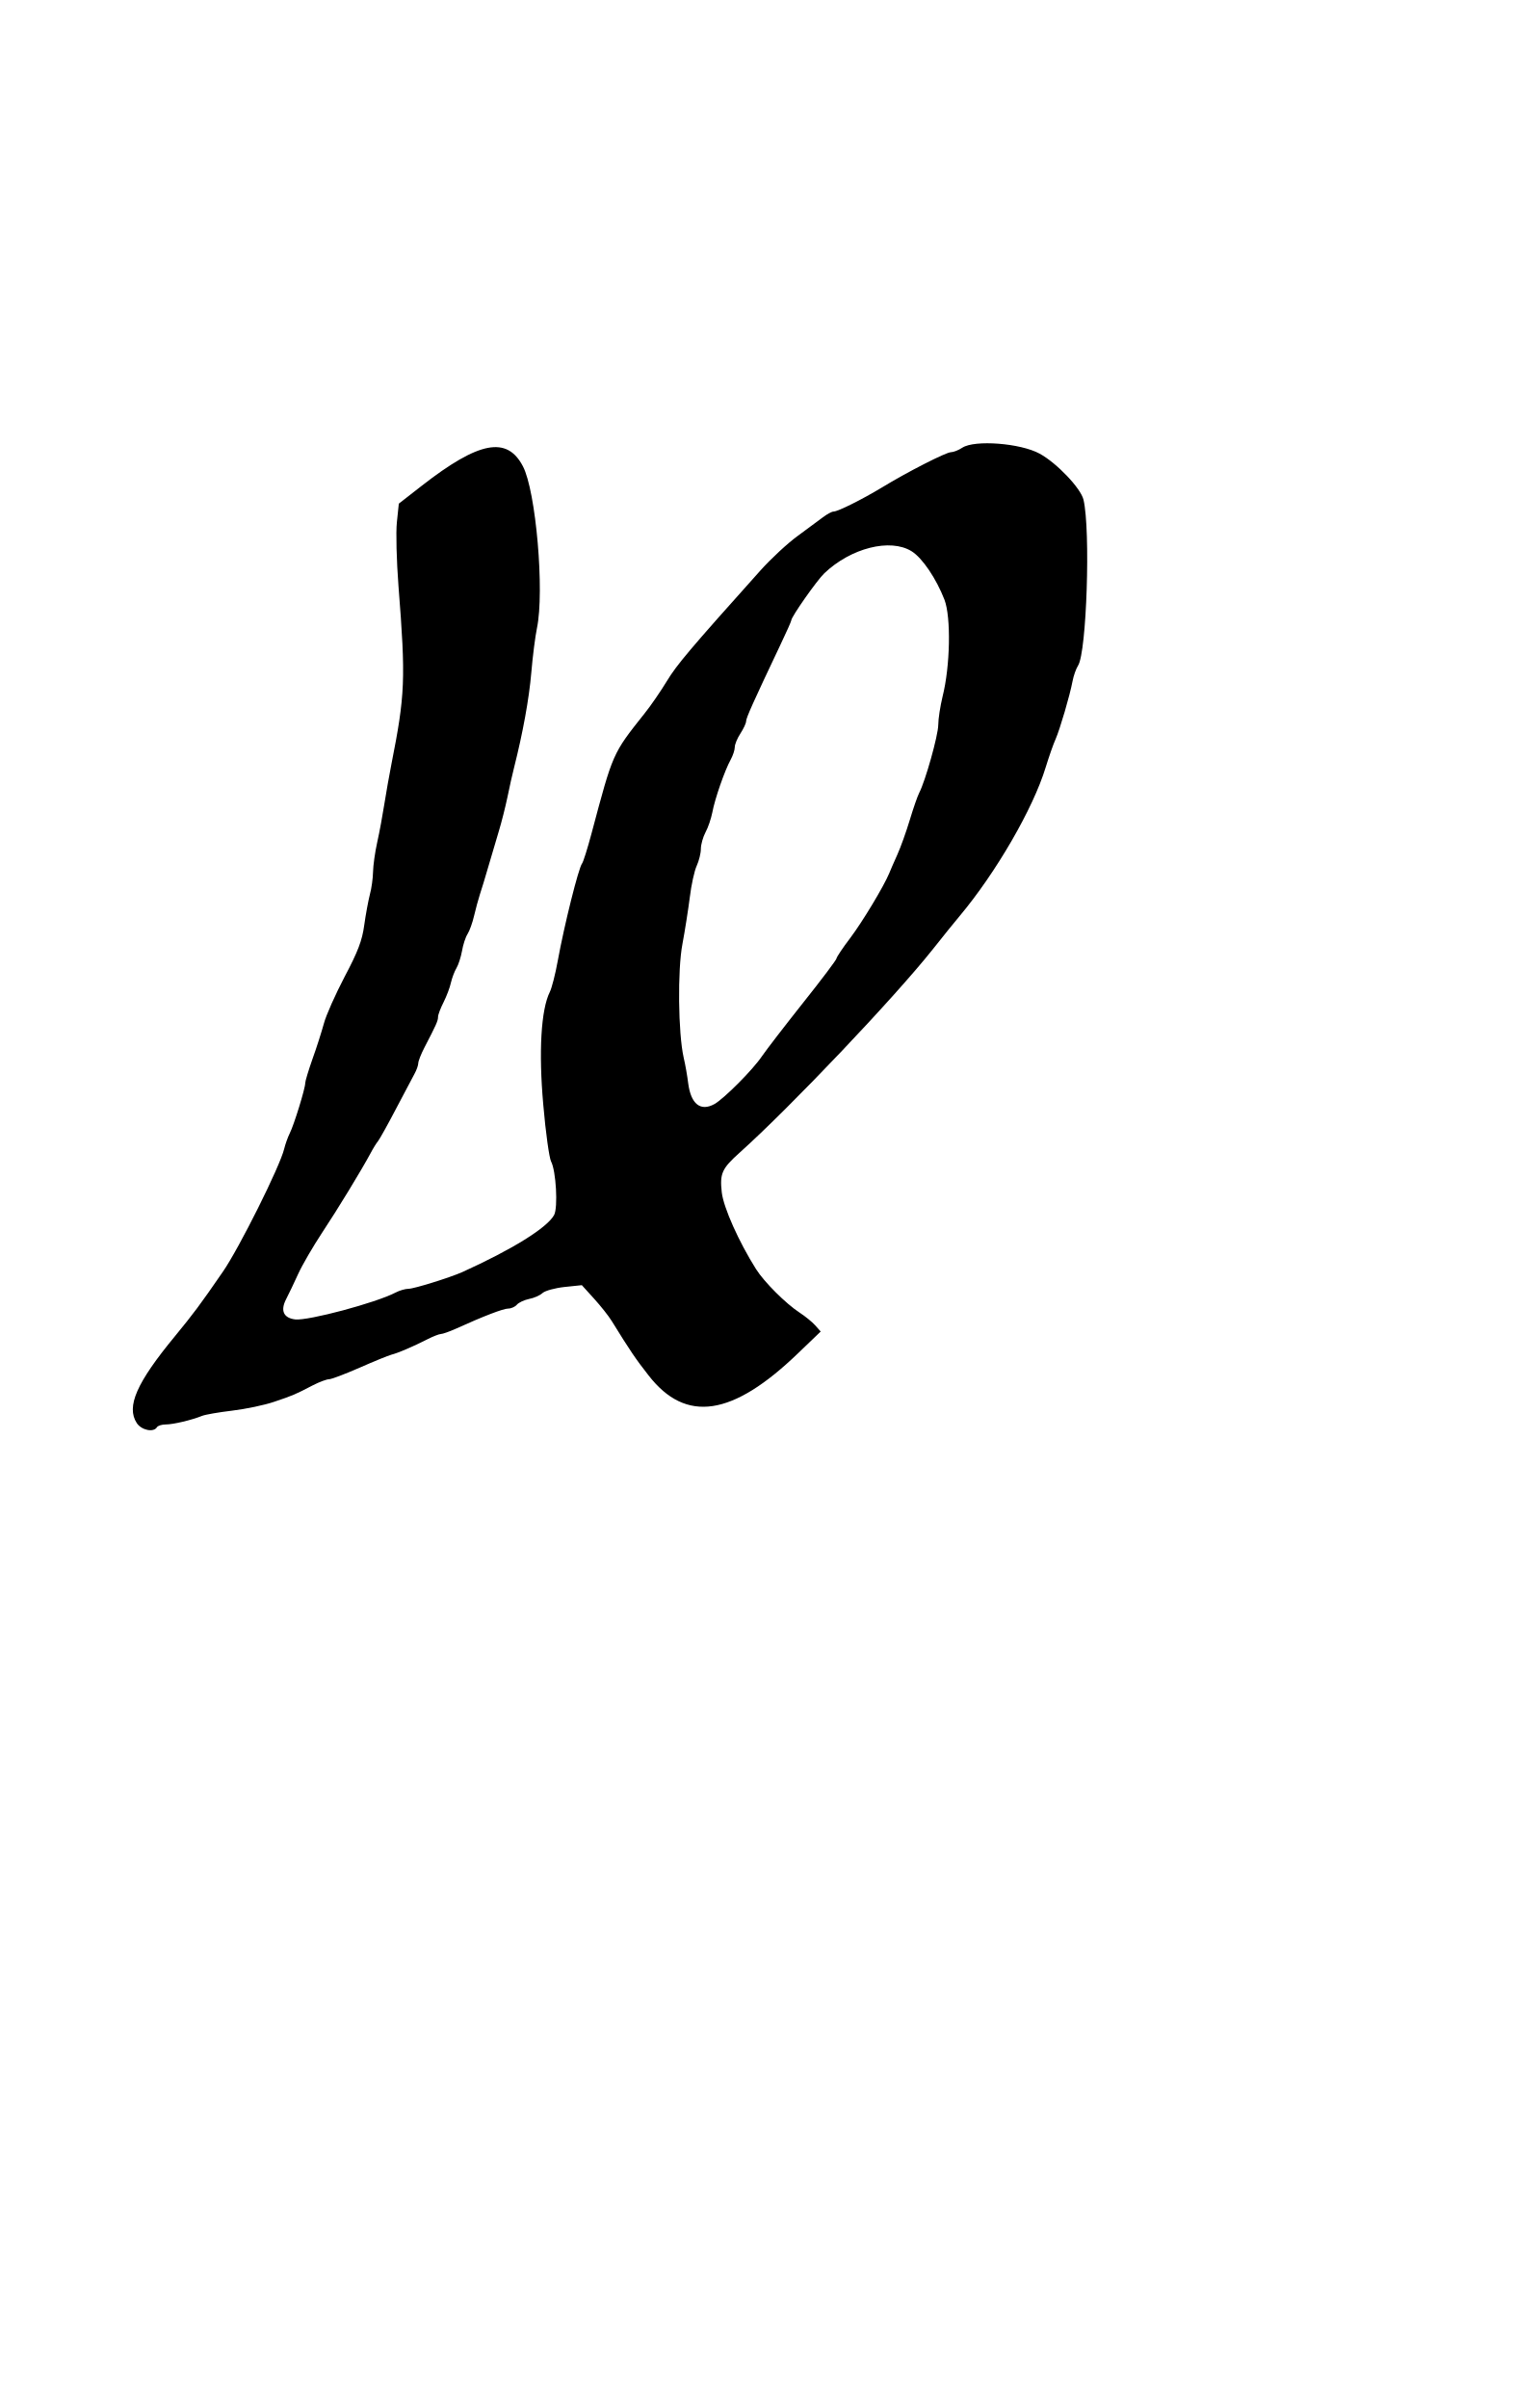
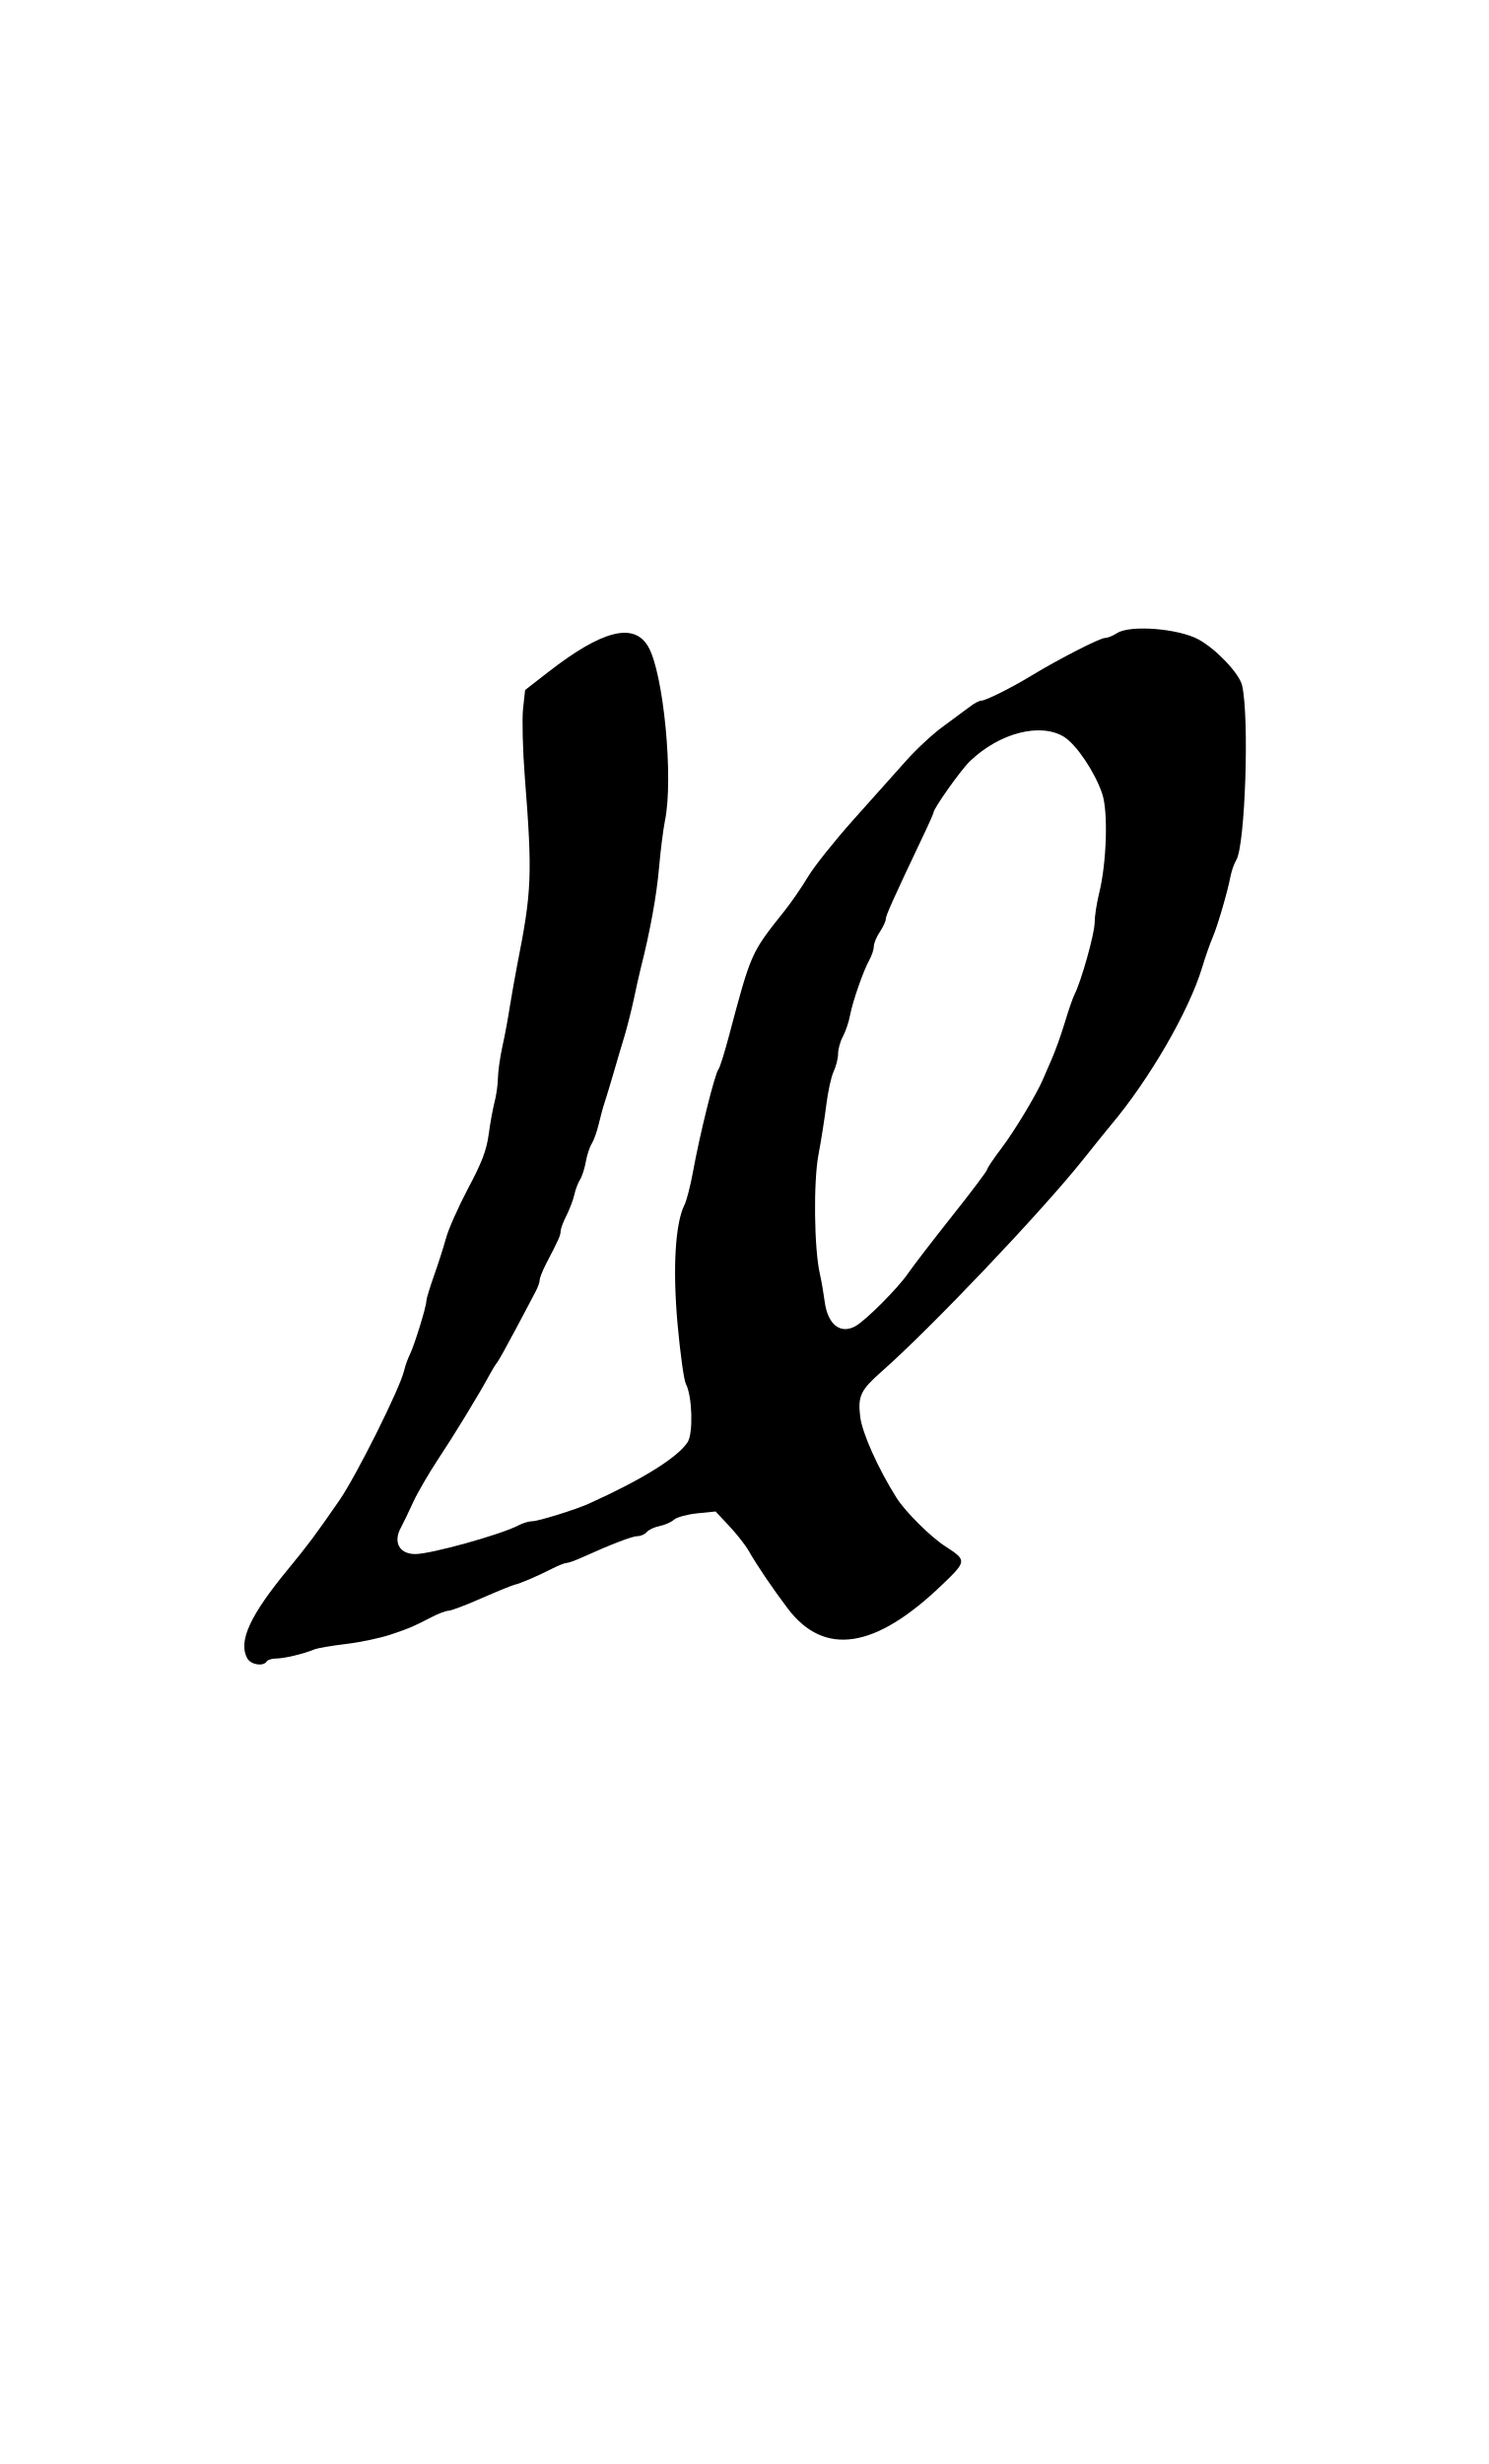
- <svg xmlns="http://www.w3.org/2000/svg" viewBox="0 0 134.0 213.0" width="134.0" height="213.0">
-   <path fill="currentColor" fill-rule="evenodd" d="M12.10 125.88C11.15 124.42 12.08 122.31 15.48 118.19C17.12 116.19 17.68 115.45 19.71 112.50C21.14 110.44 24.78 103.15 25.14 101.62C25.24 101.21 25.46 100.59 25.63 100.25C26.01 99.50 27.01 96.25 27.00 95.81C27.00 95.63 27.29 94.68 27.64 93.68C28.00 92.69 28.45 91.27 28.65 90.54C28.84 89.81 29.68 87.94 30.49 86.39C31.66 84.18 32.04 83.19 32.22 81.84C32.35 80.90 32.58 79.67 32.72 79.12C32.87 78.58 32.99 77.67 33.00 77.12C33.01 76.58 33.17 75.39 33.37 74.50C33.57 73.61 33.85 72.09 34.00 71.12C34.15 70.16 34.43 68.59 34.62 67.62C35.84 61.46 35.90 60.11 35.25 51.84C35.08 49.62 35.01 47.07 35.11 46.18L35.28 44.55L37.32 42.96C42.37 39.03 44.85 38.55 46.26 41.25C47.41 43.45 48.18 52.30 47.50 55.56C47.35 56.28 47.12 58.06 47.00 59.50C46.80 61.83 46.25 64.83 45.48 67.88C45.34 68.42 45.07 69.61 44.89 70.51C44.70 71.41 44.36 72.76 44.13 73.51C43.90 74.26 43.49 75.66 43.21 76.62C42.93 77.59 42.59 78.71 42.45 79.12C42.31 79.54 42.09 80.38 41.94 81.00C41.80 81.61 41.54 82.34 41.36 82.62C41.18 82.90 40.96 83.58 40.87 84.12C40.77 84.67 40.55 85.35 40.38 85.63C40.21 85.91 39.99 86.49 39.89 86.92C39.80 87.35 39.50 88.13 39.24 88.65C38.97 89.18 38.75 89.76 38.75 89.95C38.75 90.30 38.59 90.65 37.54 92.67C37.24 93.25 37.00 93.87 37.00 94.05C37.00 94.23 36.85 94.66 36.66 95.00C36.48 95.34 35.74 96.75 35.01 98.12C34.29 99.50 33.58 100.77 33.44 100.94C33.30 101.11 33.00 101.59 32.78 102.01C31.95 103.55 29.88 106.95 28.48 109.06C27.69 110.26 26.74 111.89 26.38 112.68C26.02 113.48 25.53 114.49 25.30 114.94C24.79 115.94 25.09 116.59 26.12 116.71C27.26 116.84 33.26 115.24 35.00 114.33C35.34 114.15 35.86 114.00 36.14 114.00C36.63 114.00 39.79 113.01 40.88 112.53C45.32 110.52 48.41 108.60 49.02 107.47C49.37 106.80 49.19 103.57 48.75 102.74C48.59 102.44 48.27 100.19 48.06 97.73C47.64 93.04 47.86 89.29 48.64 87.74C48.81 87.40 49.13 86.16 49.34 84.99C49.92 81.81 51.18 76.77 51.49 76.38C51.60 76.24 51.97 75.06 52.32 73.75C54.24 66.55 54.17 66.70 57.01 63.12C57.56 62.44 58.45 61.14 58.99 60.25C59.87 58.80 60.99 57.47 67.27 50.46C68.21 49.41 69.69 48.04 70.56 47.41C71.42 46.78 72.42 46.04 72.79 45.76C73.16 45.48 73.58 45.25 73.74 45.25C74.12 45.25 76.26 44.18 78.00 43.13C80.26 41.75 83.69 40.00 84.12 40.00C84.34 40.00 84.80 39.82 85.13 39.60C86.22 38.89 90.28 39.20 91.97 40.13C93.48 40.95 95.62 43.20 95.85 44.21C96.48 46.91 96.13 57.67 95.37 58.87C95.19 59.15 94.97 59.77 94.88 60.25C94.64 61.53 93.76 64.51 93.38 65.38C93.19 65.79 92.80 66.91 92.50 67.88C91.40 71.51 88.10 77.20 84.89 81.03C84.47 81.53 83.39 82.86 82.50 83.99C79.08 88.29 69.90 97.95 65.45 101.94C63.86 103.36 63.66 103.80 63.85 105.48C64.01 106.83 65.36 109.85 66.88 112.26C67.60 113.40 69.52 115.32 70.75 116.12C71.23 116.43 71.84 116.93 72.11 117.23L72.60 117.78L70.60 119.70C64.80 125.29 60.68 125.91 57.38 121.67C56.24 120.22 55.74 119.48 54.12 116.86C53.84 116.40 53.13 115.51 52.54 114.86L51.47 113.68L49.94 113.84C49.10 113.93 48.23 114.17 48.00 114.37C47.78 114.58 47.24 114.82 46.80 114.90C46.37 114.99 45.88 115.22 45.72 115.41C45.57 115.59 45.22 115.75 44.96 115.75C44.52 115.75 42.80 116.41 40.33 117.53C39.75 117.79 39.15 118.00 39.00 118.00C38.85 118.00 38.31 118.21 37.80 118.47C36.50 119.13 35.21 119.68 34.62 119.83C34.35 119.90 33.08 120.42 31.81 120.98C30.53 121.54 29.32 122.00 29.11 122.00C28.90 122.00 28.25 122.24 27.67 122.54C26.08 123.37 25.90 123.44 24.24 124.00C23.39 124.29 21.72 124.64 20.53 124.78C19.35 124.92 18.15 125.13 17.88 125.24C16.96 125.61 15.33 126.00 14.67 126.00C14.32 126.00 13.96 126.11 13.88 126.25C13.58 126.73 12.52 126.51 12.10 125.88ZM63.20 97.66C64.04 97.19 66.60 94.63 67.41 93.42C67.80 92.85 69.45 90.71 71.06 88.68C72.68 86.65 74.00 84.89 74.00 84.78C74.00 84.67 74.55 83.84 75.23 82.95C76.29 81.54 78.17 78.43 78.66 77.25C78.74 77.04 79.06 76.31 79.37 75.62C79.68 74.94 80.18 73.53 80.49 72.50C80.80 71.47 81.17 70.41 81.31 70.14C81.86 69.09 82.99 65.06 83.00 64.12C83.00 63.58 83.18 62.45 83.38 61.62C84.06 58.93 84.14 54.60 83.55 53.05C82.82 51.17 81.59 49.35 80.64 48.76C78.75 47.59 75.27 48.47 72.92 50.71C72.27 51.33 70.00 54.56 70.00 54.87C70.00 54.95 69.56 55.94 69.02 57.07C66.61 62.15 66.00 63.51 66.00 63.81C66.00 63.98 65.77 64.46 65.50 64.88C65.23 65.29 65.00 65.83 65.00 66.09C65.00 66.34 64.83 66.85 64.63 67.21C64.12 68.13 63.23 70.67 63.01 71.88C62.90 72.42 62.64 73.21 62.41 73.62C62.19 74.04 62.00 74.70 62.00 75.09C62.00 75.48 61.83 76.15 61.63 76.59C61.43 77.02 61.15 78.28 61.02 79.38C60.88 80.47 60.59 82.33 60.37 83.50C59.93 85.78 59.99 91.40 60.48 93.56C60.62 94.14 60.80 95.17 60.88 95.83C61.12 97.66 61.97 98.34 63.20 97.66Z" />
+ <svg xmlns="http://www.w3.org/2000/svg" viewBox="0 0 128.66 213.0" width="128.66" height="213.0">
+   <path fill="currentColor" fill-rule="evenodd" d="M21.37 143.34C20.58 141.87 21.62 139.63 24.97 135.57C26.66 133.51 27.24 132.74 29.34 129.70C30.81 127.57 34.57 120.05 34.94 118.48C35.04 118.05 35.27 117.41 35.45 117.06C35.83 116.28 36.87 112.93 36.86 112.47C36.86 112.29 37.16 111.31 37.52 110.28C37.89 109.26 38.35 107.80 38.56 107.04C38.76 106.28 39.62 104.35 40.46 102.75C41.67 100.48 42.06 99.45 42.25 98.07C42.38 97.09 42.61 95.83 42.76 95.26C42.91 94.69 43.04 93.77 43.05 93.20C43.06 92.63 43.23 91.41 43.43 90.49C43.64 89.57 43.93 88.00 44.08 87.01C44.24 86.01 44.53 84.39 44.72 83.40C45.98 77.04 46.04 75.64 45.37 67.11C45.19 64.82 45.13 62.20 45.22 61.30L45.40 59.65L47.38 58.11C52.06 54.47 54.80 53.77 56.04 55.89C57.37 58.16 58.25 67.31 57.49 70.95C57.34 71.69 57.11 73.52 56.98 75.01C56.77 77.41 56.21 80.51 55.41 83.65C55.27 84.22 54.99 85.44 54.80 86.37C54.60 87.30 54.25 88.69 54.02 89.47C53.78 90.24 53.36 91.69 53.07 92.68C52.78 93.67 52.43 94.84 52.29 95.26C52.14 95.69 51.91 96.56 51.76 97.19C51.61 97.83 51.34 98.58 51.16 98.87C50.98 99.15 50.75 99.85 50.65 100.42C50.55 100.99 50.33 101.69 50.15 101.97C49.97 102.26 49.74 102.86 49.65 103.30C49.55 103.75 49.24 104.55 48.97 105.09C48.69 105.63 48.47 106.24 48.47 106.43C48.47 106.79 48.30 107.16 47.22 109.24C46.91 109.84 46.66 110.48 46.66 110.66C46.66 110.84 46.50 111.29 46.31 111.64C46.13 112.00 45.36 113.45 44.61 114.86C43.86 116.28 43.13 117.59 42.99 117.77C42.84 117.95 42.54 118.44 42.31 118.87C41.45 120.47 39.32 123.97 37.88 126.14C37.06 127.38 36.08 129.07 35.71 129.88C35.34 130.70 34.86 131.68 34.66 132.06C33.97 133.31 34.53 134.34 35.90 134.34C37.26 134.34 43.27 132.67 44.83 131.86C45.20 131.66 45.74 131.50 46.04 131.50C46.54 131.50 49.80 130.49 50.92 129.98C55.53 127.90 58.58 126.00 59.45 124.67C59.95 123.91 59.85 120.66 59.30 119.63C59.13 119.32 58.81 116.99 58.58 114.46C58.15 109.62 58.38 105.75 59.18 104.15C59.36 103.80 59.69 102.52 59.91 101.32C60.51 98.03 61.80 92.83 62.12 92.43C62.24 92.28 62.62 91.06 62.98 89.72C64.96 82.29 64.89 82.44 67.82 78.75C68.39 78.04 69.31 76.71 69.86 75.79C70.42 74.86 72.18 72.66 73.76 70.89C75.35 69.11 77.39 66.83 78.29 65.82C79.19 64.80 80.65 63.44 81.54 62.80C82.43 62.15 83.47 61.38 83.85 61.09C84.22 60.80 84.66 60.57 84.83 60.57C85.22 60.57 87.43 59.47 89.22 58.38C91.56 56.96 95.10 55.15 95.53 55.15C95.76 55.15 96.23 54.96 96.58 54.73C97.70 54.00 101.89 54.33 103.63 55.28C105.17 56.13 107.14 58.21 107.39 59.25C108.03 62.02 107.66 73.13 106.88 74.36C106.70 74.65 106.48 75.29 106.38 75.79C106.13 77.11 105.23 80.18 104.83 81.07C104.64 81.50 104.23 82.66 103.93 83.65C102.79 87.41 99.39 93.28 96.07 97.23C95.64 97.75 94.53 99.12 93.61 100.28C90.02 104.78 80.44 114.86 76.17 118.61C74.41 120.17 74.16 120.69 74.37 122.45C74.53 123.85 75.92 126.96 77.52 129.49C78.28 130.69 80.45 132.85 81.74 133.68C83.60 134.88 83.60 134.94 81.45 137.00C75.68 142.55 71.27 143.22 68.11 139.05C66.81 137.33 65.48 135.37 64.74 134.08C64.46 133.58 63.70 132.61 63.05 131.92L61.87 130.66L60.28 130.82C59.41 130.91 58.50 131.16 58.27 131.37C58.04 131.58 57.48 131.83 57.03 131.92C56.58 132.01 56.08 132.24 55.92 132.44C55.76 132.63 55.40 132.79 55.13 132.79C54.67 132.79 52.90 133.47 50.35 134.62C49.76 134.89 49.14 135.11 48.98 135.11C48.83 135.11 48.27 135.33 47.74 135.60C46.40 136.28 45.07 136.85 44.47 137.00C44.18 137.08 42.88 137.61 41.56 138.19C40.25 138.77 38.99 139.24 38.78 139.24C38.56 139.24 37.89 139.49 37.30 139.80C35.65 140.65 35.47 140.73 33.75 141.31C32.87 141.60 31.15 141.97 29.93 142.11C28.70 142.26 27.47 142.47 27.19 142.58C26.25 142.97 24.56 143.37 23.88 143.37C23.52 143.37 23.15 143.48 23.06 143.62C22.77 144.09 21.67 143.91 21.37 143.34ZM73.96 114.64C74.86 114.14 77.66 111.33 78.53 110.05C78.95 109.44 80.65 107.22 82.32 105.12C83.99 103.02 85.35 101.21 85.35 101.09C85.35 100.98 85.92 100.13 86.62 99.21C87.72 97.76 89.65 94.54 90.16 93.33C90.25 93.11 90.58 92.36 90.89 91.65C91.21 90.94 91.73 89.49 92.05 88.43C92.37 87.36 92.75 86.27 92.89 85.99C93.46 84.90 94.63 80.75 94.64 79.78C94.64 79.22 94.82 78.06 95.03 77.21C95.68 74.60 95.82 70.18 95.30 68.63C94.69 66.78 93.07 64.37 92.00 63.70C89.95 62.44 86.41 63.35 83.85 65.81C83.08 66.55 80.71 69.89 80.71 70.24C80.71 70.32 80.26 71.34 79.70 72.50C77.21 77.75 76.58 79.15 76.58 79.46C76.58 79.64 76.35 80.13 76.07 80.56C75.78 80.98 75.55 81.55 75.55 81.81C75.55 82.07 75.38 82.59 75.17 82.97C74.64 83.92 73.73 86.54 73.49 87.78C73.39 88.35 73.11 89.16 72.88 89.59C72.65 90.01 72.46 90.69 72.46 91.10C72.46 91.50 72.28 92.20 72.07 92.64C71.86 93.09 71.58 94.38 71.44 95.52C71.30 96.65 71.00 98.57 70.77 99.78C70.32 102.12 70.38 107.93 70.89 110.15C71.03 110.76 71.21 111.82 71.30 112.51C71.56 114.49 72.65 115.37 73.96 114.64Z" />
</svg>
